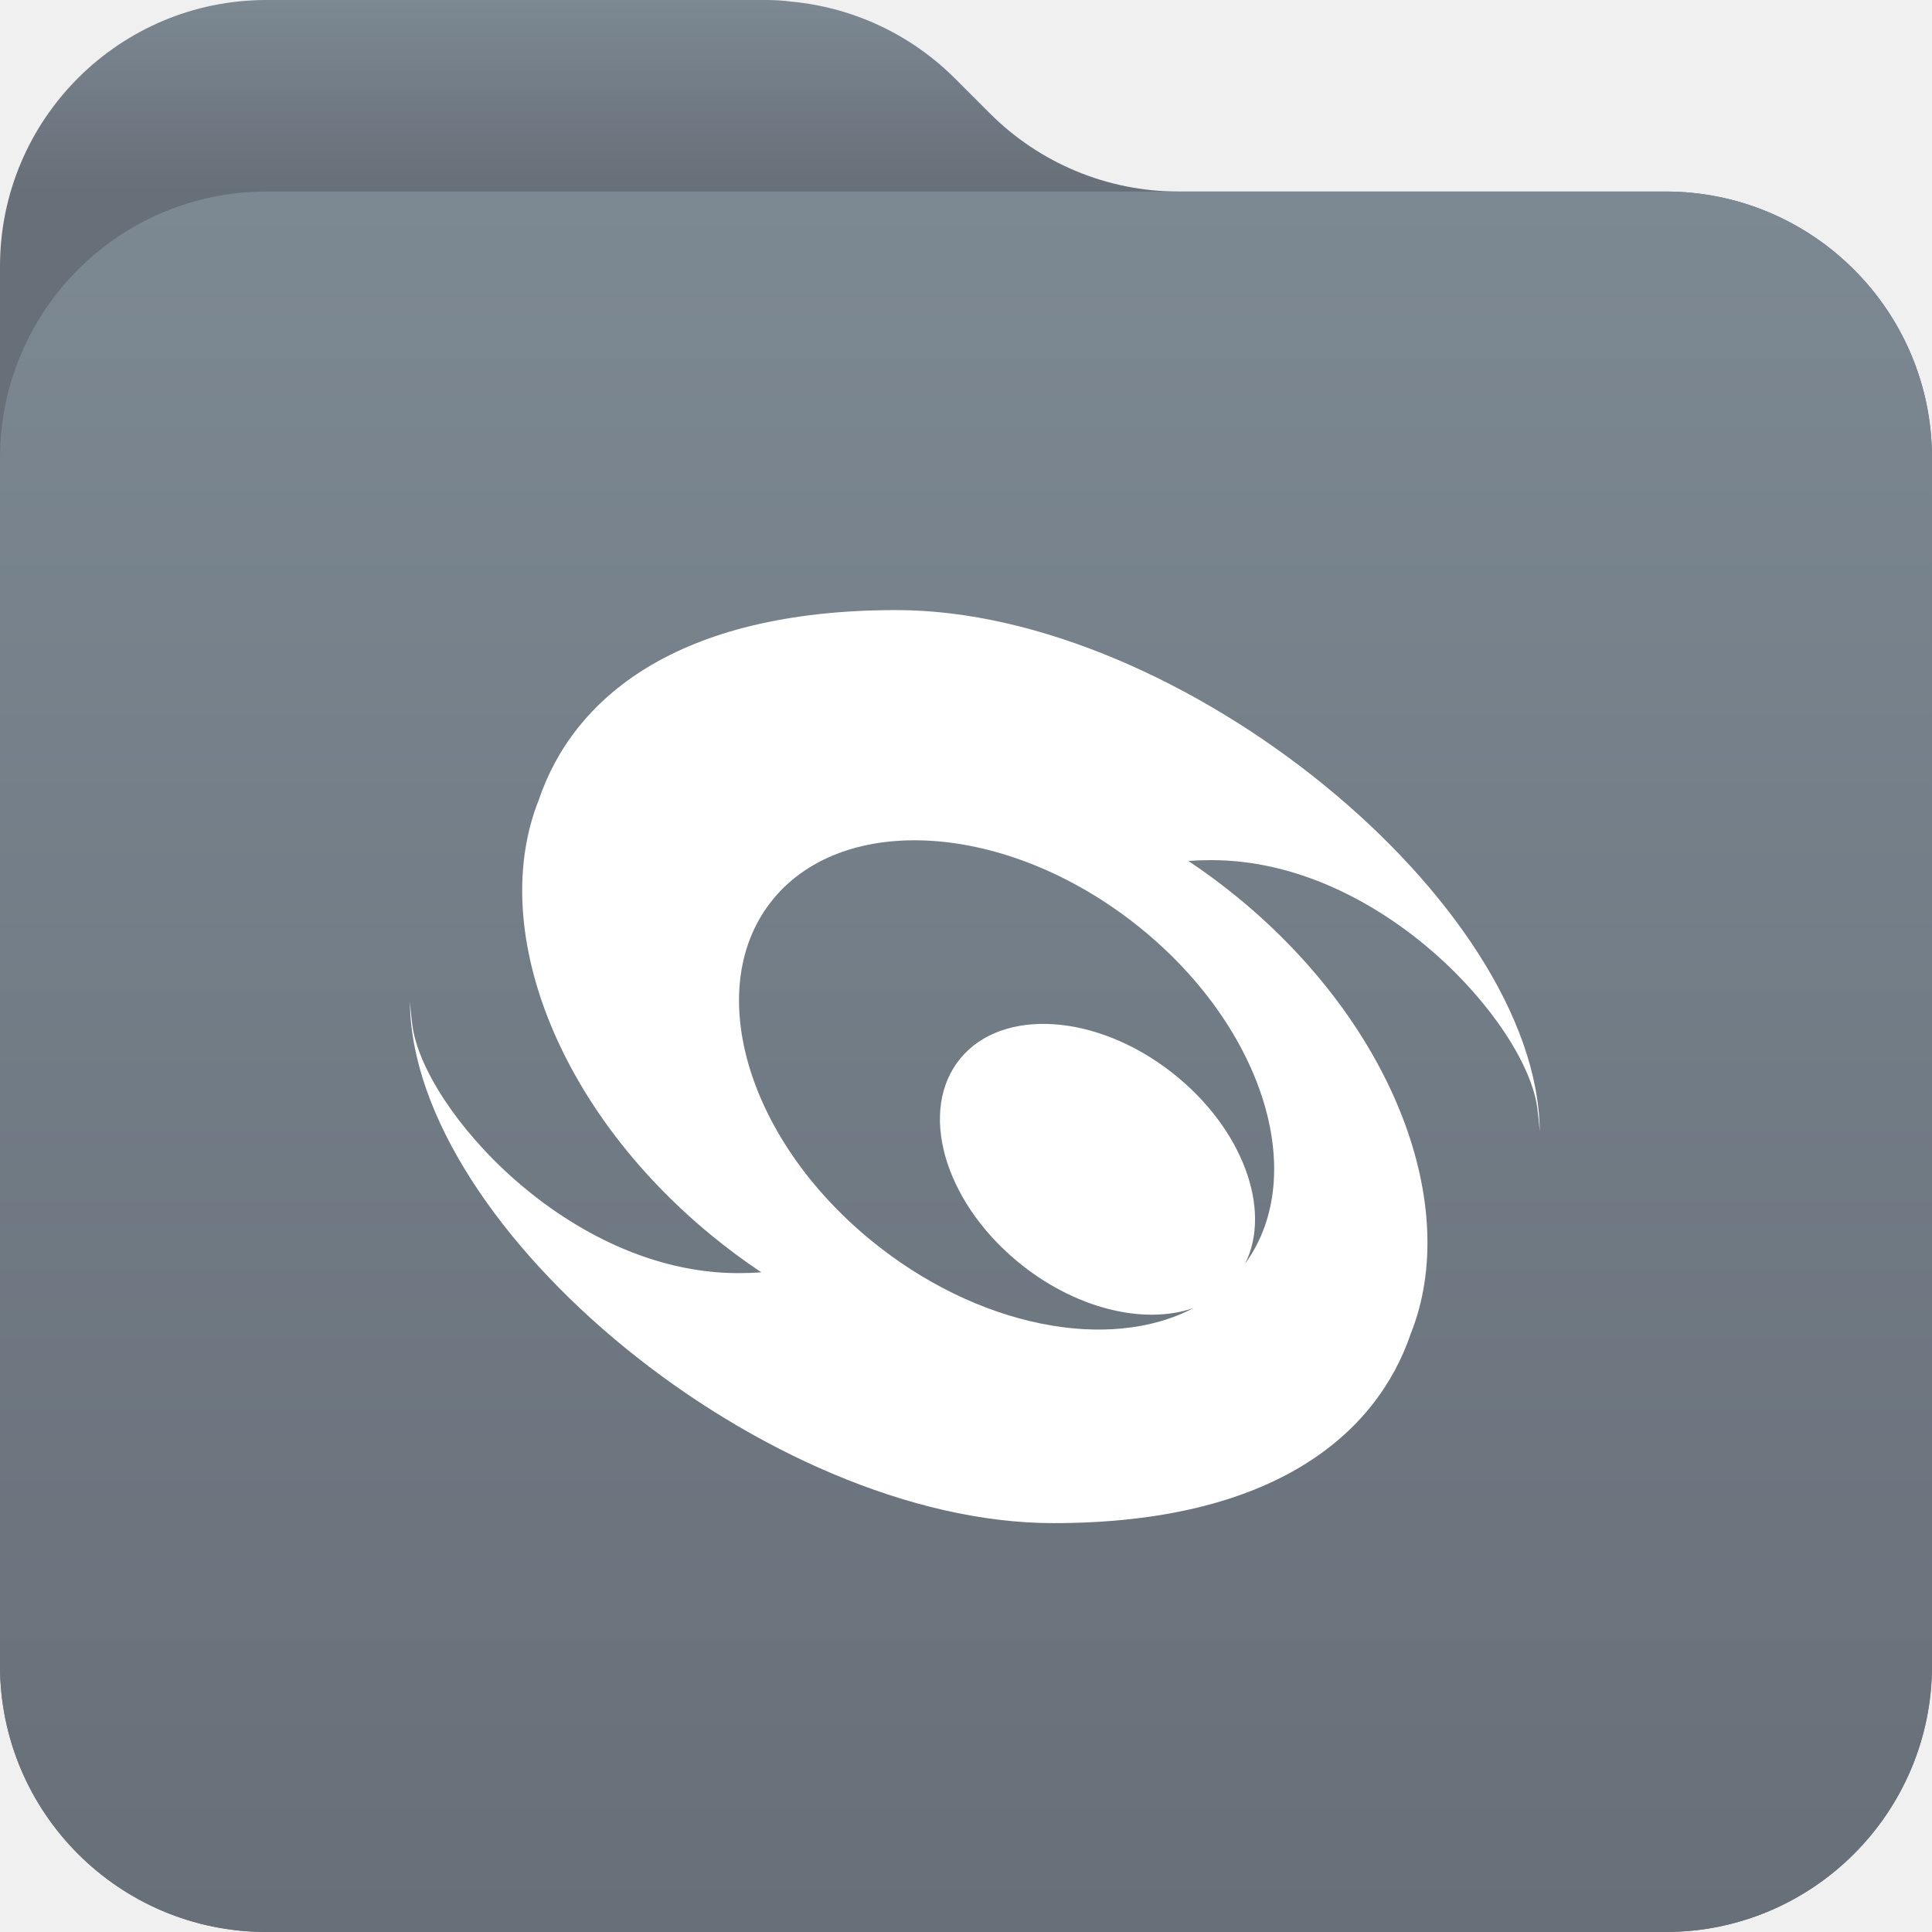
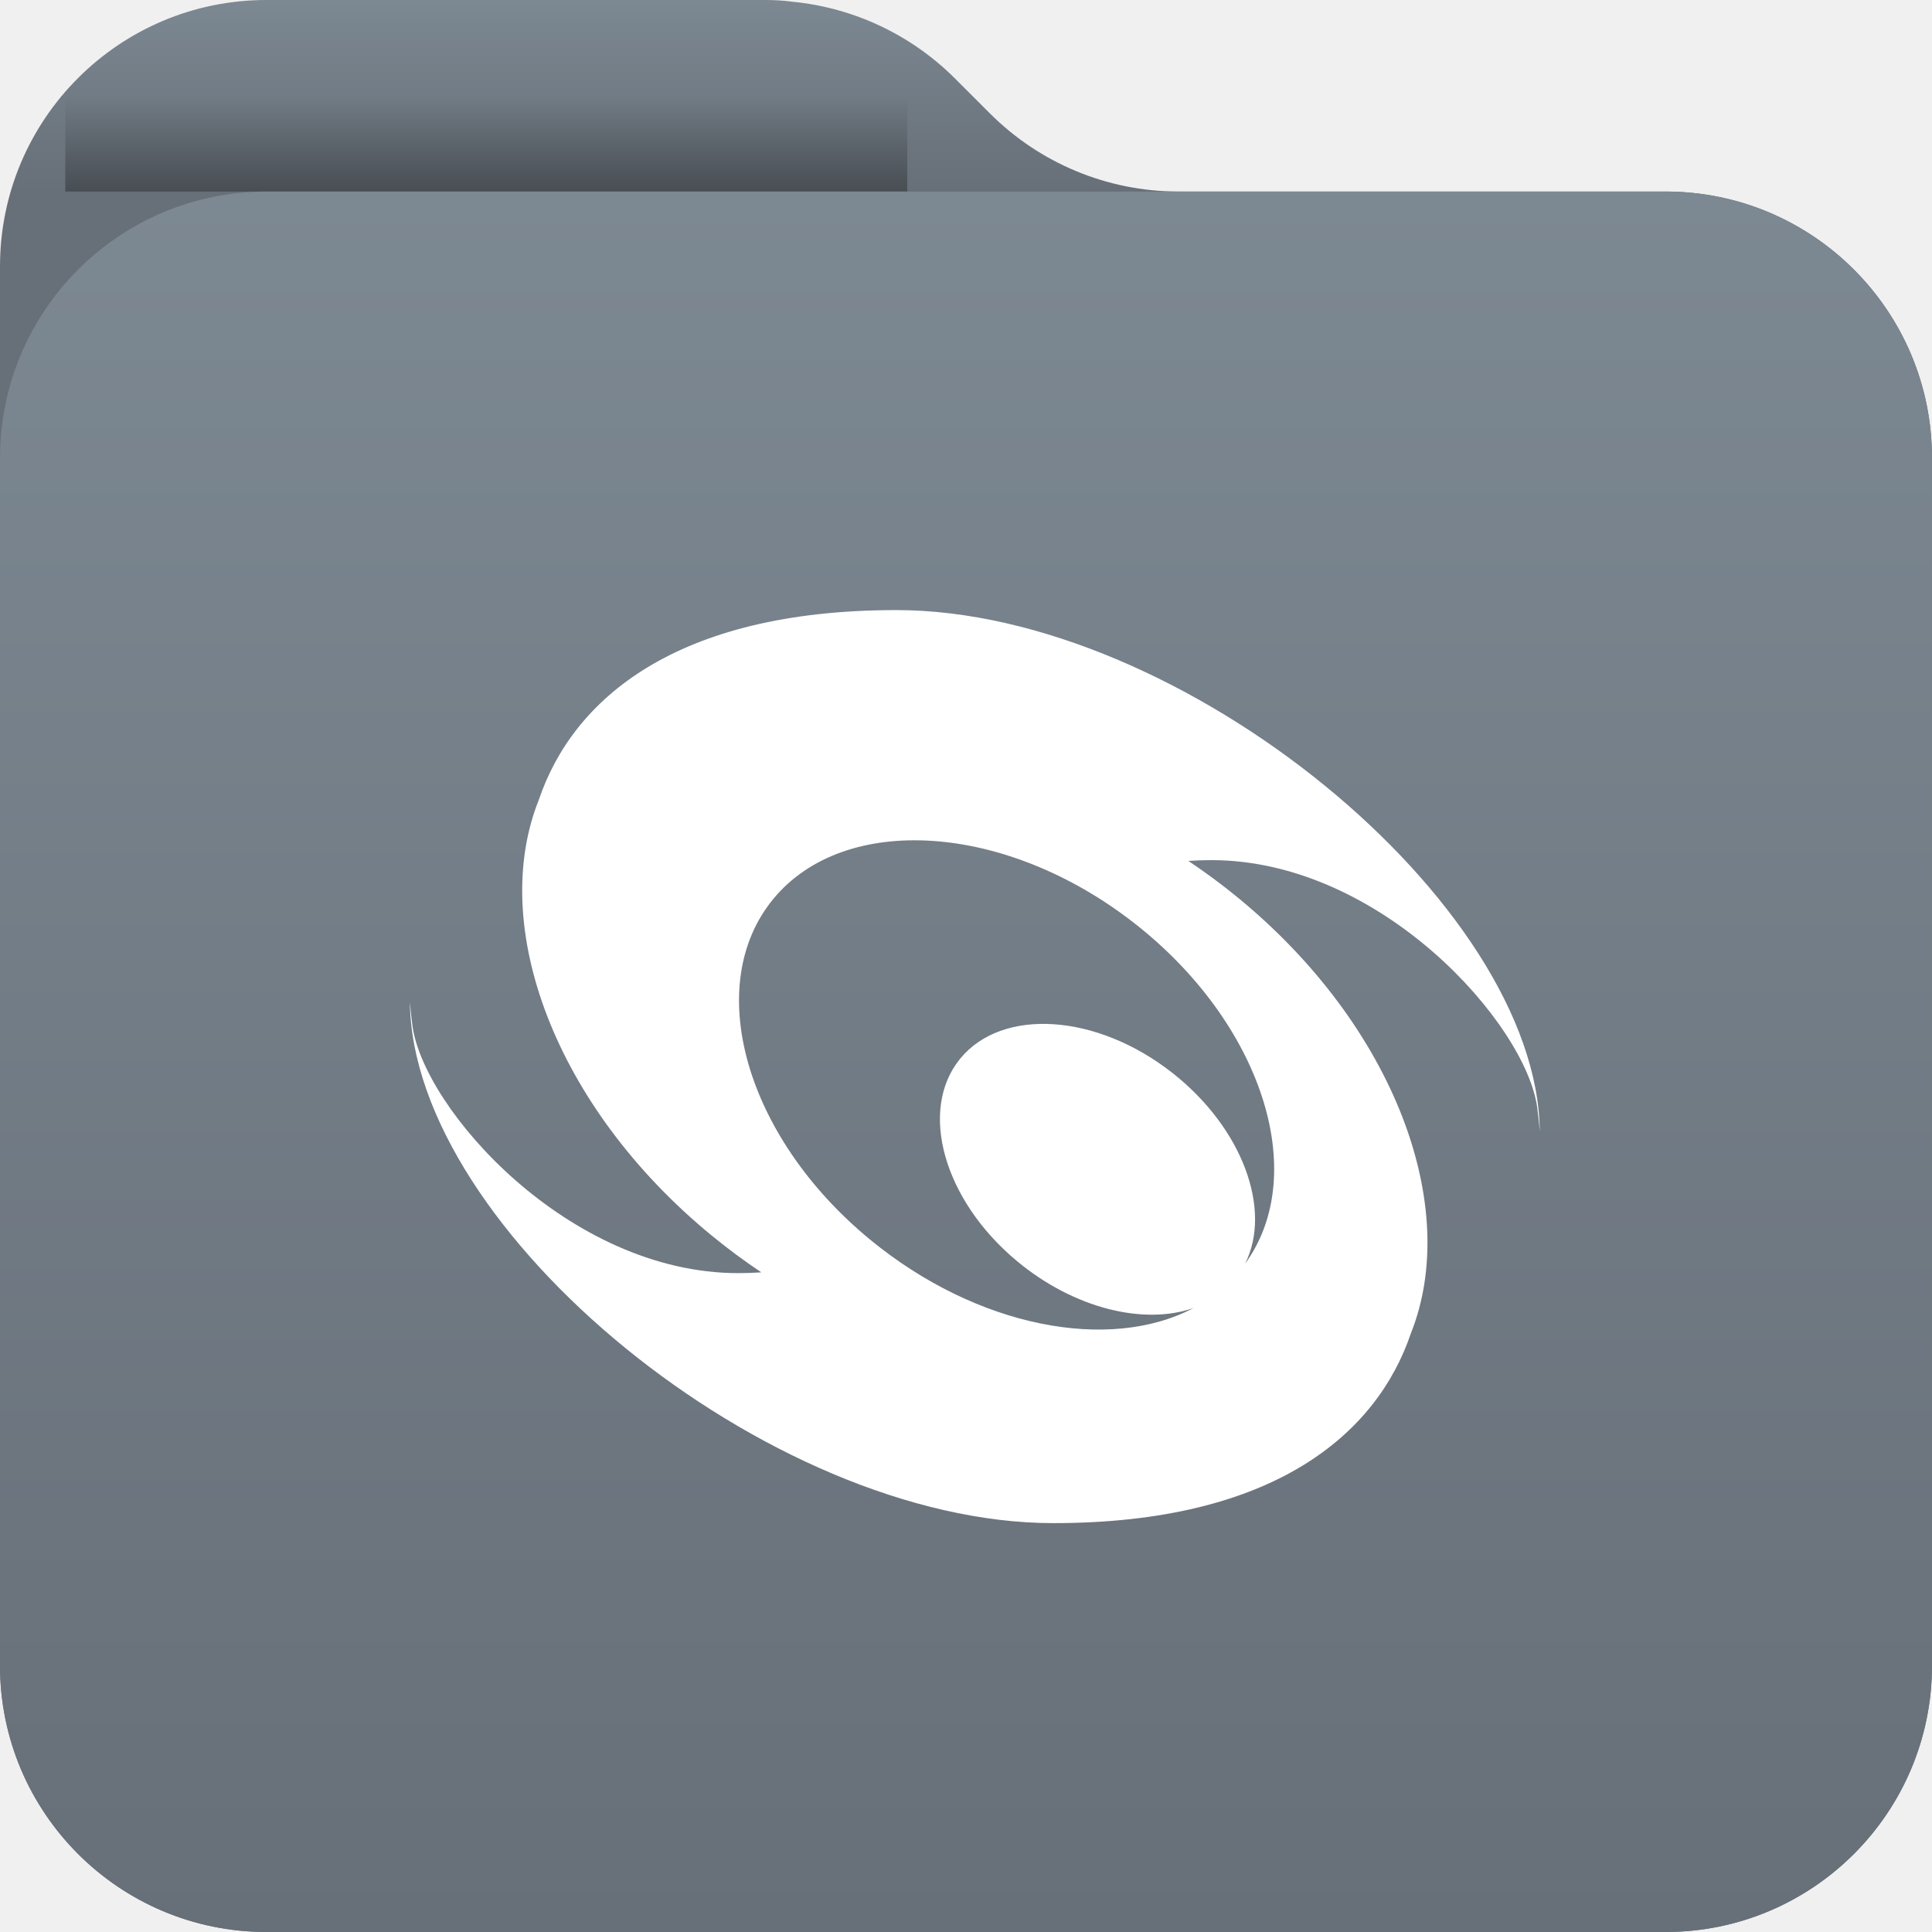
- <svg xmlns="http://www.w3.org/2000/svg" width="512" height="512" viewBox="0 0 135.467 135.467" version="1.1" id="svg1" xml:space="preserve">
+ <svg xmlns="http://www.w3.org/2000/svg" xmlns:xlink="http://www.w3.org/1999/xlink" width="512" height="512" viewBox="0 0 135.467 135.467" version="1.1" id="svg1" xml:space="preserve">
  <defs id="defs1">
-     <linearGradient id="folderBack" x1="55.033" y1="6.35" x2="55.033" y2="18.521" gradientUnits="userSpaceOnUse">
-       <stop offset="0" style="stop-color:#7c8892;stop-opacity:1" />
-       <stop offset="1" style="stop-color:#676f78;stop-opacity:1" />
+     <linearGradient id="linearGradient17">
+       <stop style="stop-color:#e5e5e5;stop-opacity:1;" offset="0" id="stop17" />
+       <stop style="stop-color:#a8a8a8;stop-opacity:1;" offset="1" id="stop18" />
    </linearGradient>
-     <linearGradient id="folderFront" x1="67.733" y1="18.521" x2="67.733" y2="129.117" gradientUnits="userSpaceOnUse">
-       <stop offset="0" style="stop-color:#7c8892;stop-opacity:1" />
-       <stop offset="1" style="stop-color:#676f78;stop-opacity:1" />
+     <linearGradient id="linearGradient15">
+       <stop style="stop-color:#e5e5e5;stop-opacity:1;" offset="0" id="stop15" />
+       <stop style="stop-color:#a8a8a8;stop-opacity:1;" offset="1" id="stop16" />
+     </linearGradient>
+     <linearGradient xlink:href="#linearGradient15" id="linearGradient16" x1="55.033" y1="6.35" x2="55.033" y2="18.521" gradientUnits="userSpaceOnUse" />
+     <linearGradient xlink:href="#linearGradient17" id="linearGradient18" x1="67.733" y1="18.521" x2="67.733" y2="129.117" gradientUnits="userSpaceOnUse" />
+     <linearGradient data-orig="606e7a,46505a" x1="55.033" y1="6.35" x2="55.033" y2="18.521" gradientUnits="userSpaceOnUse" id="linearGradient16_tint">
+       <stop style="stop-color:#7c8892;stop-opacity:1;" offset="0" />
+       <stop style="stop-color:#676f78;stop-opacity:1;" offset="1" />
+     </linearGradient>
+     <linearGradient data-orig="606e7a,46505a" x1="67.733" y1="18.521" x2="67.733" y2="129.117" gradientUnits="userSpaceOnUse" id="linearGradient18_tint">
+       <stop style="stop-color:#7c8892;stop-opacity:1;" offset="0" />
+       <stop style="stop-color:#676f78;stop-opacity:1;" offset="1" />
+     </linearGradient>
+     <linearGradient id="tabShade" x1="0" y1="12.521" x2="0" y2="18.521" gradientUnits="userSpaceOnUse">
+       <stop offset="0" style="stop-color:#000000;stop-opacity:0" />
+       <stop offset="1" style="stop-color:#000000;stop-opacity:0.3" />
    </linearGradient>
  </defs>
  <g id="layer1">
-     <g id="folder" transform="matrix(1.103449,0,0,1.103449,-7.006964,-7.006964)">
-       <path id="folder-back" d="M 23.283,6.35 C 13.931,6.35 6.35,13.931 6.35,23.283 v 88.9 c -4.4e-6,9.352 7.581,16.933 16.933,16.933 h 88.9 c 9.352,0 16.933,-7.581 16.933,-16.933 V 35.454 c 0,-9.352 -7.581,-16.933 -16.933,-16.933 H 81.206 c -4.482,-0.007 -8.778,-1.79 -11.947,-4.959 h -5.17e-4 L 67.006,11.31 C 64.233,8.55 60.589,6.836 56.694,6.459 56.144,6.386 55.589,6.35 55.033,6.35 h -0.009 z" style="display:inline;fill:url(#folderBack)" />
-       <path id="folder-front" d="m 23.283,18.521 c -9.352,-1e-6 -16.933,7.581 -16.933,16.933 v 76.729 c -4.4e-6,9.352 7.581,16.933 16.933,16.933 h 88.9 c 9.352,0 16.933,-7.581 16.933,-16.933 V 35.454 c 0,-9.352 -7.581,-16.933 -16.933,-16.933 z" style="display:inline;fill:url(#folderFront)" />
+     <g id="g50" transform="matrix(1.103449,0,0,1.103449,-7.006964,-7.006964)">
+       <path id="path46" style="display:inline;fill:url(#linearGradient16_tint);stroke-width:11.943;paint-order:stroke fill markers" d="M 23.283,6.35 C 13.931,6.35 6.35,13.931 6.35,23.283 v 88.9 c -4.4e-6,9.352 7.581,16.933 16.933,16.933 h 88.9 c 9.352,0 16.933,-7.581 16.933,-16.933 V 35.454 c 0,-9.352 -7.581,-16.933 -16.933,-16.933 H 81.206 c -4.482,-0.007 -8.778,-1.79 -11.947,-4.959 h -5.17e-4 L 67.006,11.31 C 64.233,8.55 60.589,6.836 56.694,6.459 56.144,6.386 55.589,6.35 55.033,6.35 h -0.009 z" />
+       <rect id="tab-shade" x="10.5" y="12.521" width="53.5" height="6" style="fill:url(#tabShade)" />
+       <path id="path50" style="display:inline;fill:url(#linearGradient18_tint);stroke-width:11.943;paint-order:stroke fill markers" d="m 23.283,18.521 c -9.352,-1e-6 -16.933,7.581 -16.933,16.933 v 76.729 c -4.4e-6,9.352 7.581,16.933 16.933,16.933 h 88.9 c 9.352,0 16.933,-7.581 16.933,-16.933 V 35.454 c 0,-9.352 -7.581,-16.933 -16.933,-16.933 z" />
    </g>
    <path fill="#ff0000" d="m 83.322,60.366 a 22.538,22.538 0 0 1 1.62,-0.056 c 11.897,0 22.084,11.515 22.849,17.382 0.081,0.612 0.136,1.163 0.174,1.632 -0.16,-15.989 -25.096,-36.546 -45.117,-36.546 -15.474,0 -22.687,6.265 -25.066,13.299 -3.547,8.875 1.135,21.524 12.085,30.527 a 44.413,44.413 0 0 0 3.515,2.61 23.903,23.903 0 0 1 -1.617,0.055 c -11.897,0 -22.087,-11.517 -22.851,-17.384 a 32.226,32.226 0 0 1 -0.173,-1.632 c 0.158,15.988 25.096,36.545 45.115,36.545 15.474,0 22.686,-6.263 25.068,-13.299 3.544,-8.875 -1.135,-21.521 -12.087,-30.528 a 43.983,43.983 0 0 0 -3.516,-2.607 z M 61.021,86.928 C 52.21,79.685 49.244,69.04 54.237,63.014 59.237,56.979 70.475,57.675 79.502,64.704 88.458,71.682 91.905,82.275 87.306,88.603 89.209,84.796 87.11,79.085 82.208,75.231 76.892,71.053 70.274,70.639 67.33,74.226 c -2.941,3.583 -1.193,9.908 3.997,14.215 3.997,3.316 8.884,4.49 12.361,3.274 -5.925,3.124 -15.207,1.346 -22.666,-4.787 z" id="path1" style="stroke-width:0.437;fill:#ffffff" />
  </g>
</svg>
